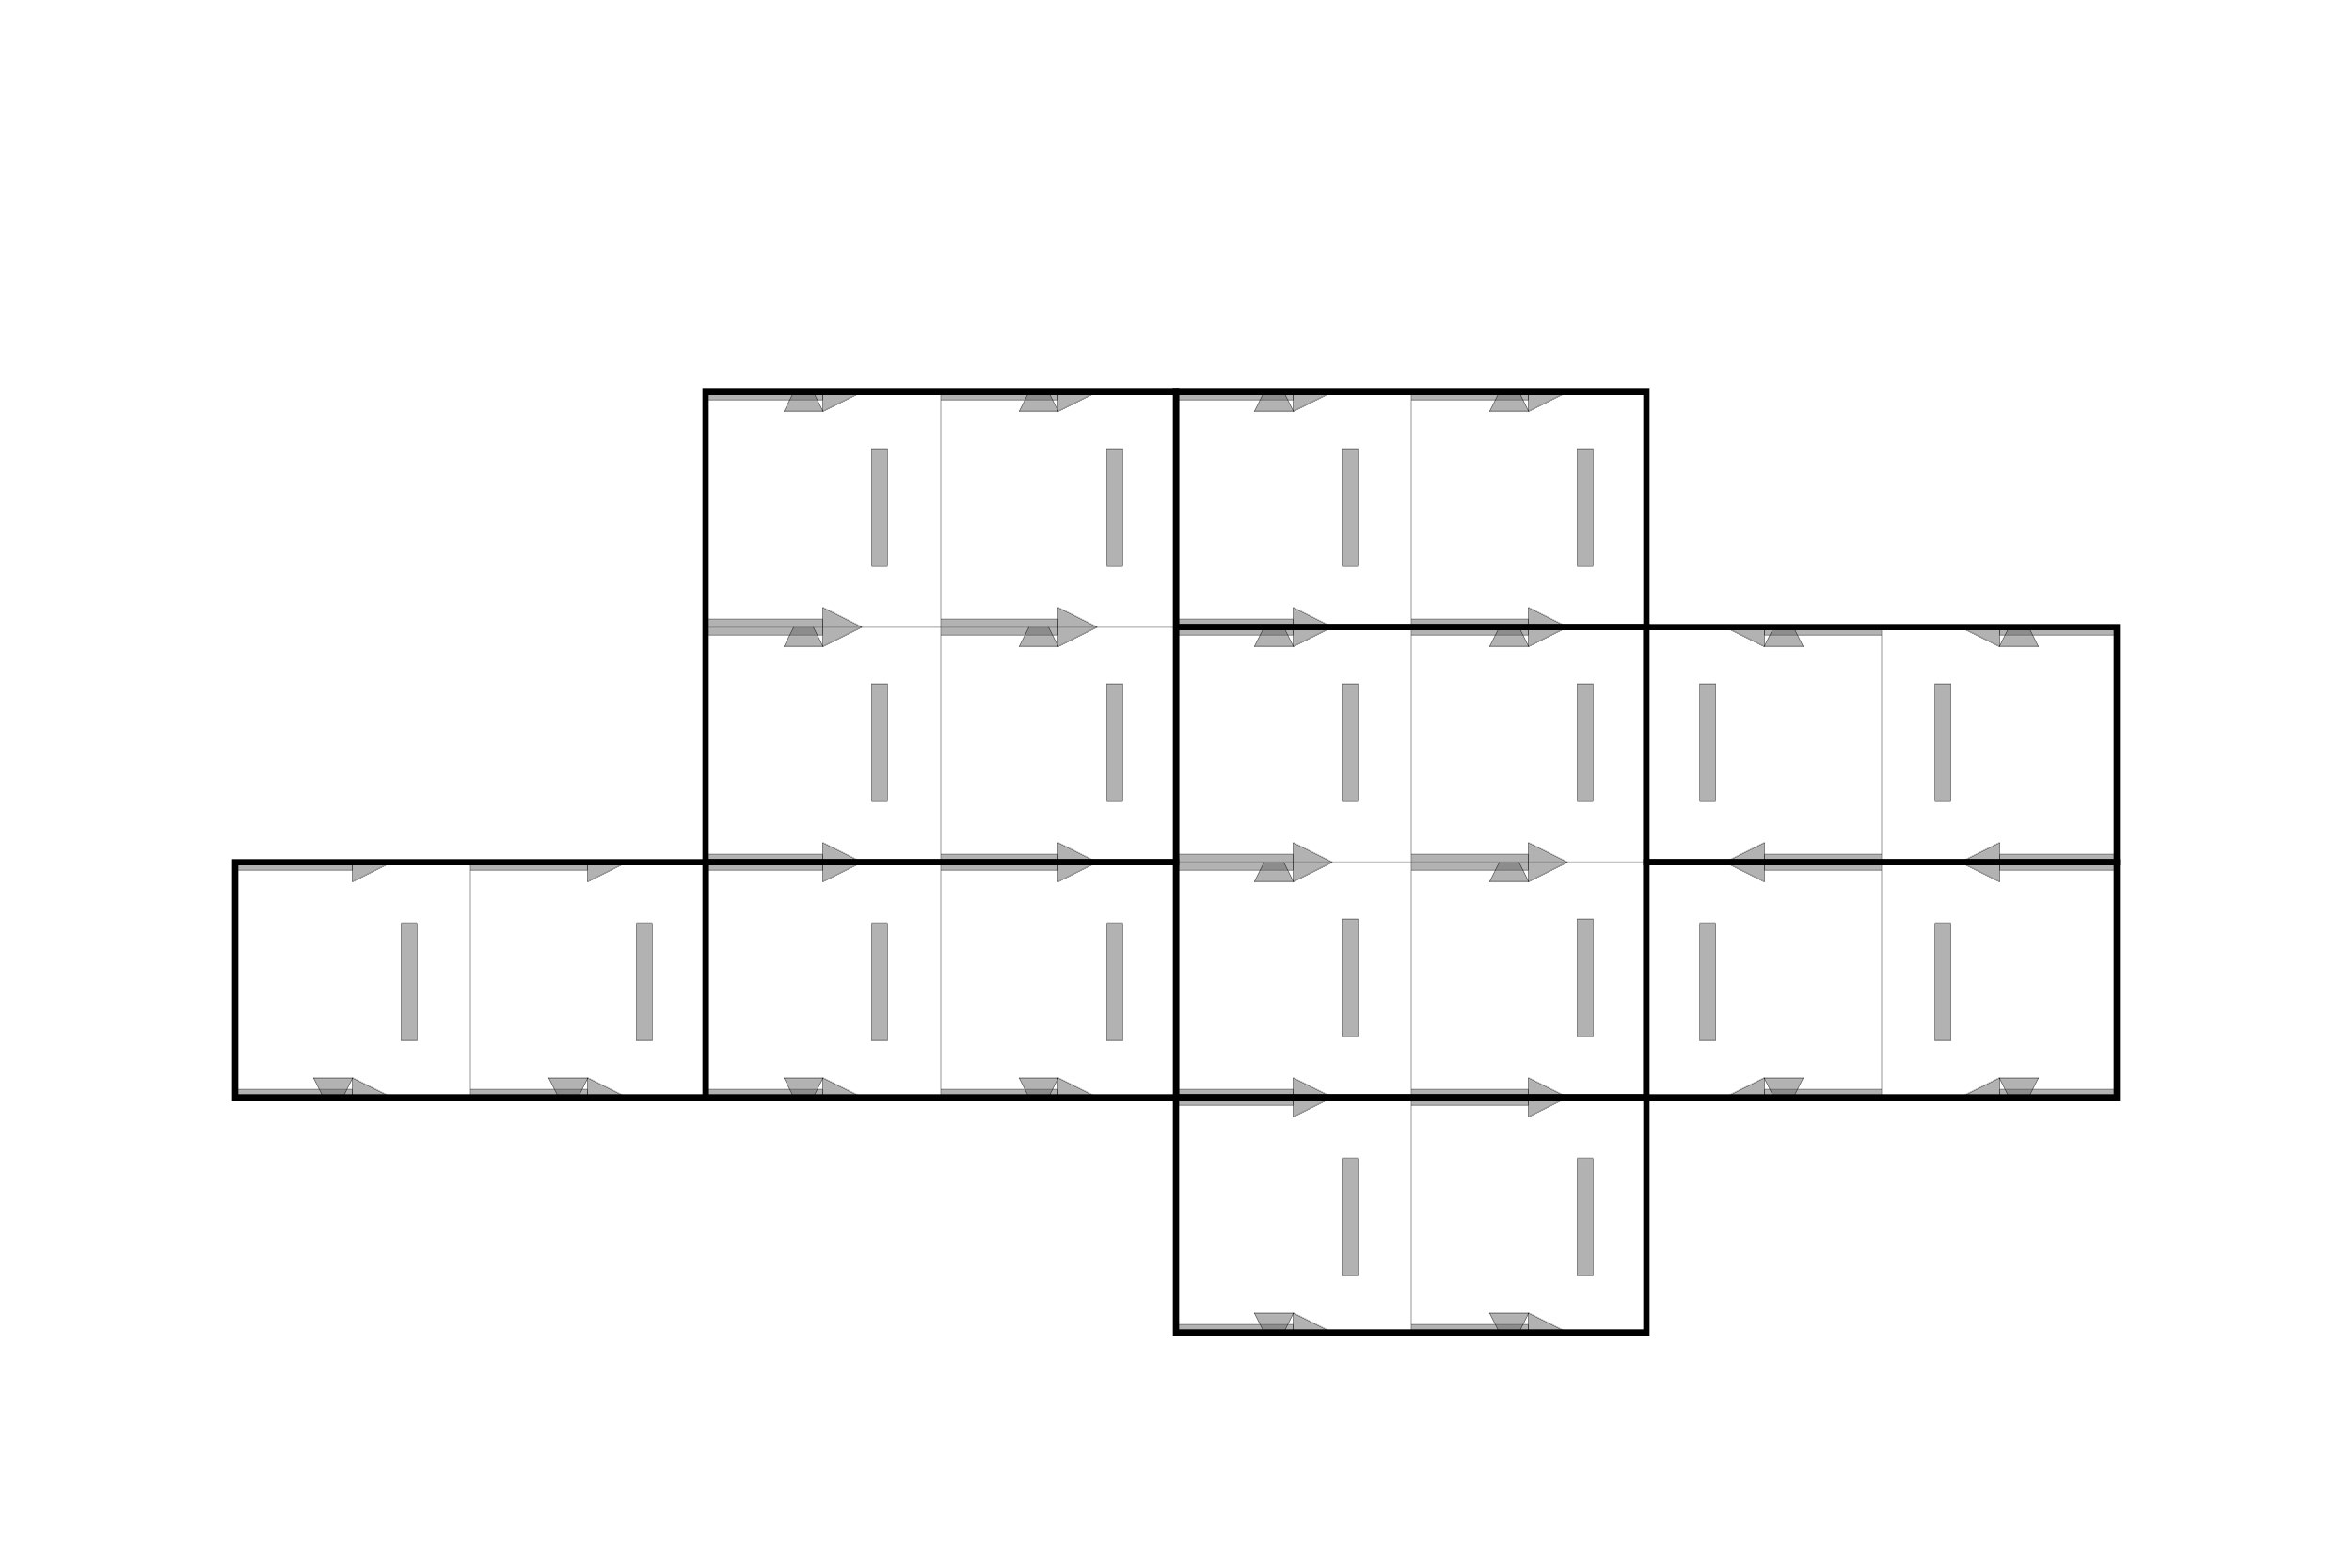
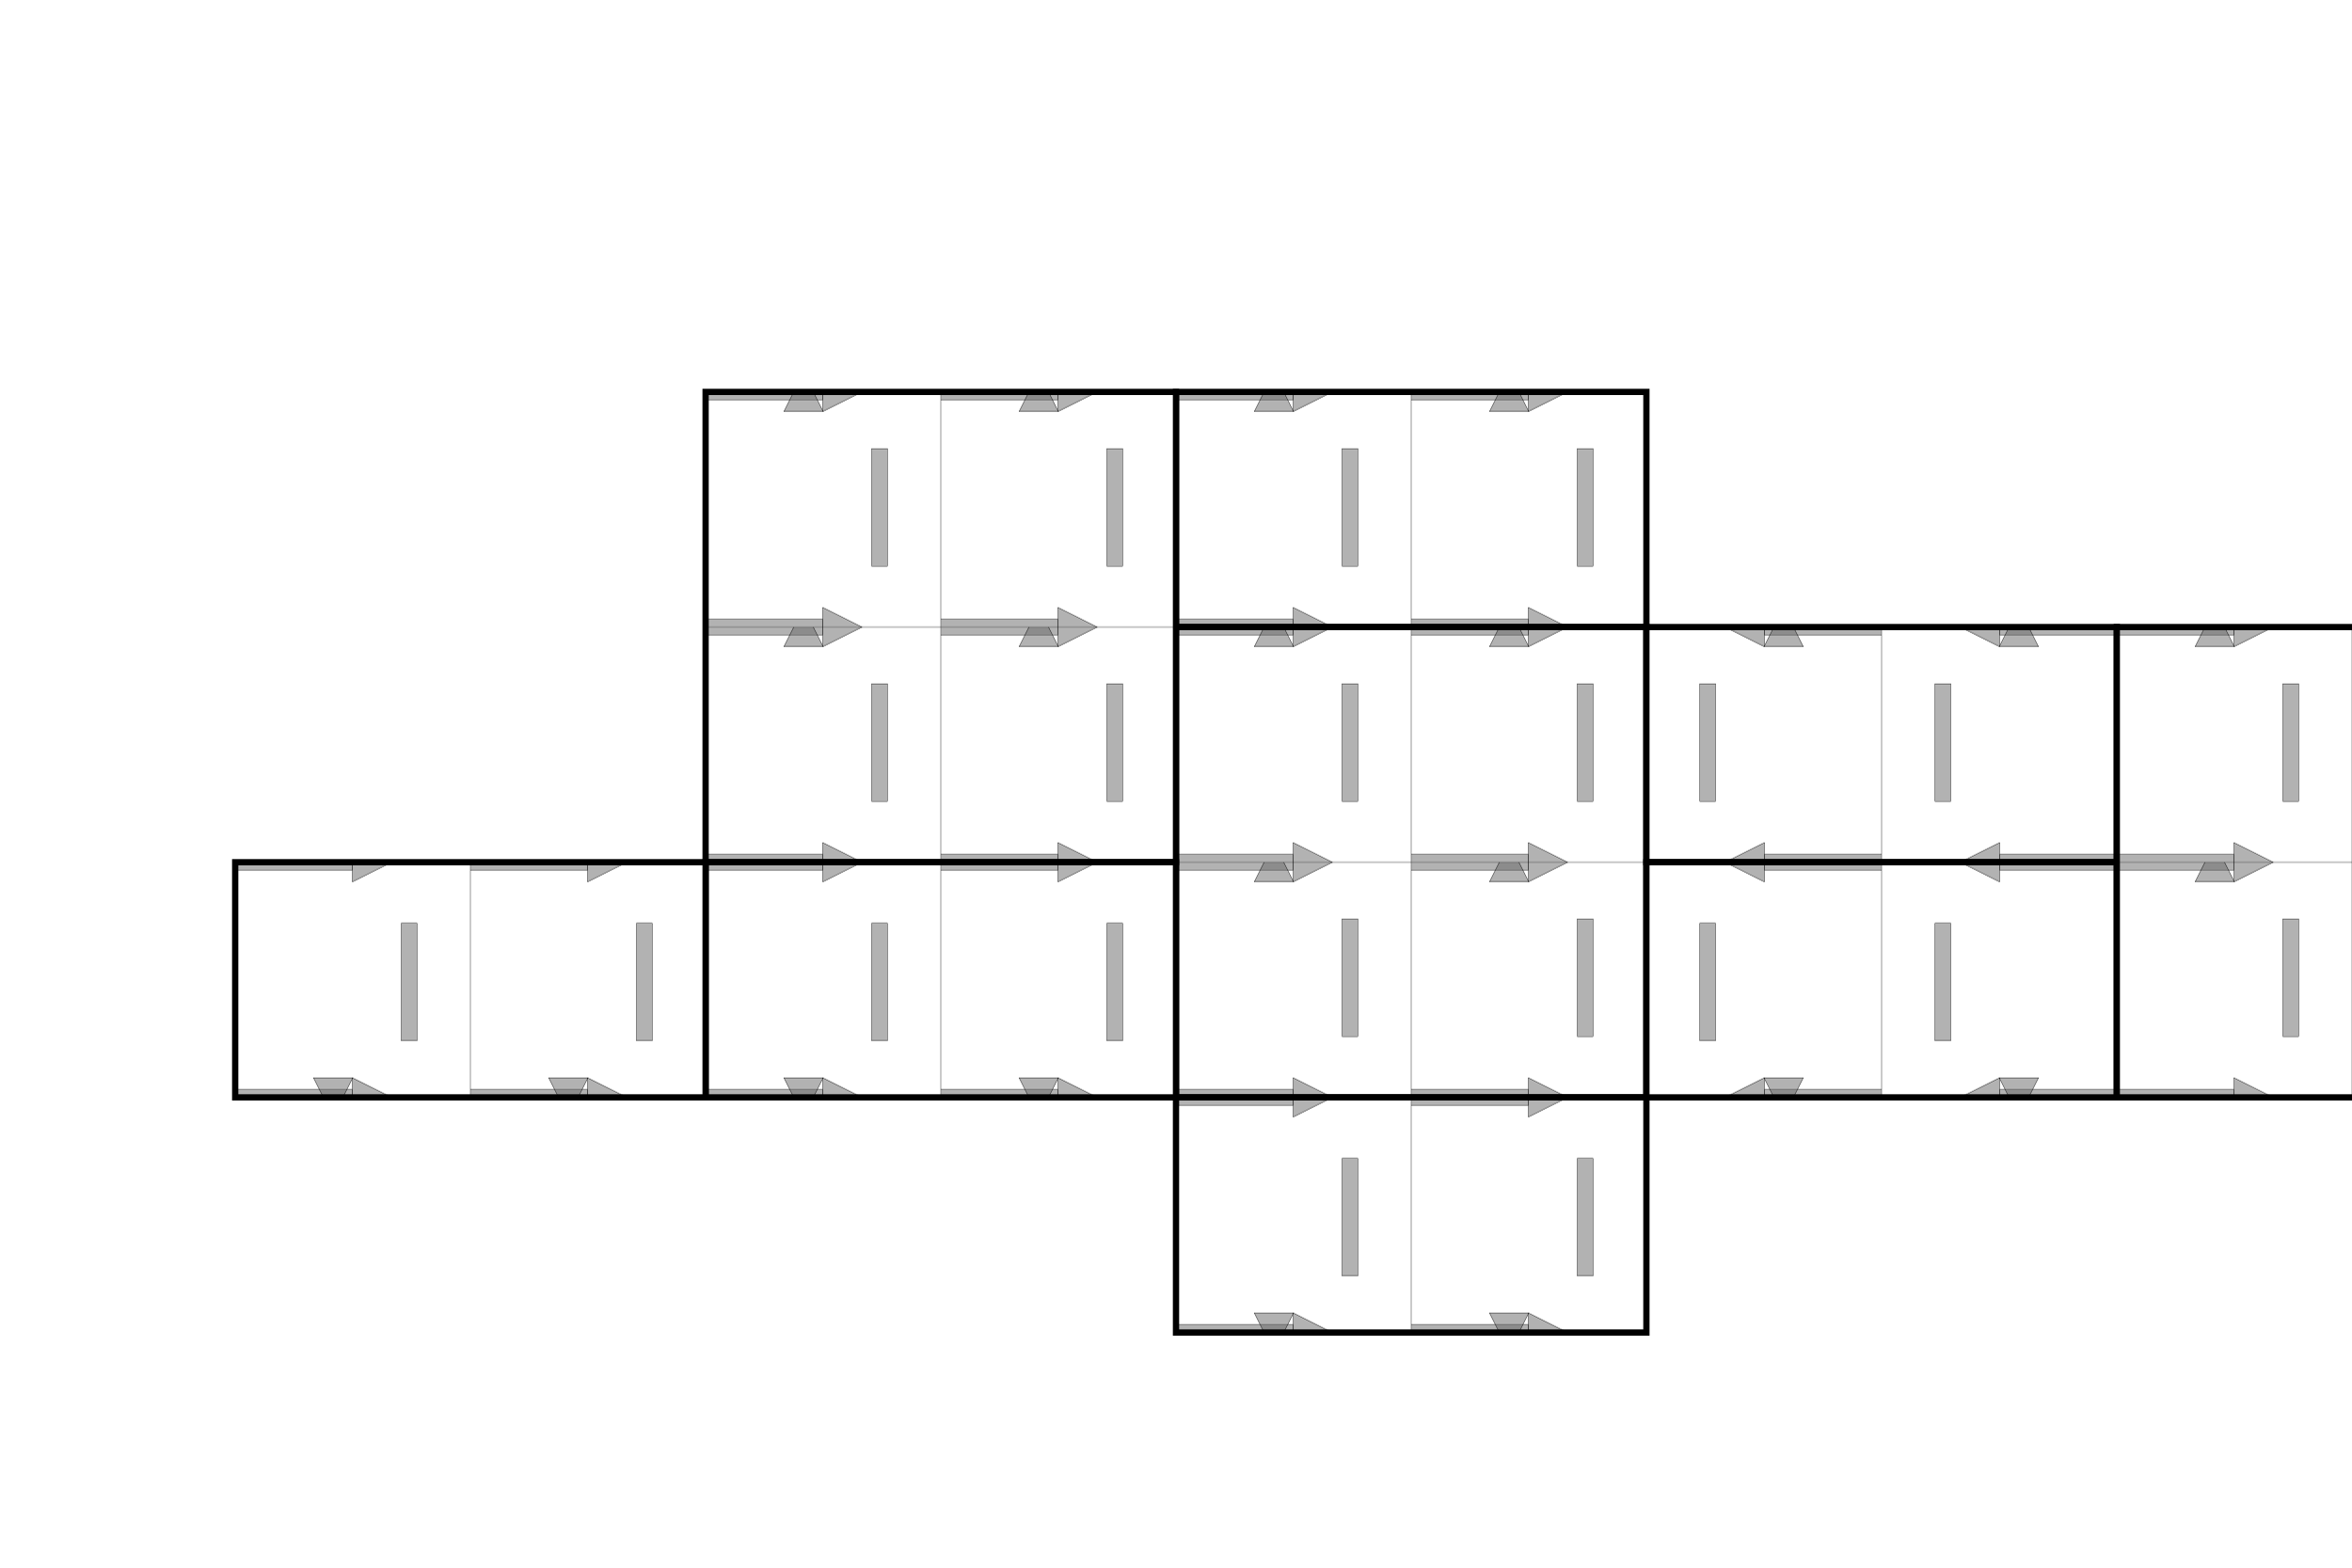
- <svg xmlns="http://www.w3.org/2000/svg" xmlns:ns1="https://boxy-svg.com" xmlns:xlink="http://www.w3.org/1999/xlink" viewBox="-3000 -1000 6000 4000">
+ <svg xmlns="http://www.w3.org/2000/svg" xmlns:ns1="https://boxy-svg.com" viewBox="-3000 -1000 6000 4000">
  <defs>
    <ns1:grid x="0" y="0" width="60" height="60" />
    <pattern x="0" y="0" width="600" height="600" patternUnits="userSpaceOnUse" viewBox="0 0 600 600" id="pattern-0" ns1:pinned="true">
      <rect width="600" height="600" style="stroke: rgb(0, 0, 0); fill: rgb(255, 255, 255);" />
      <rect width="299.986" height="39.998" style="stroke: rgb(0, 0, 0); fill: rgb(102, 102, 102); fill-opacity: 0.5;" y="-20.001" x="-1.106" />
      <path d="M 298.88 -50 L 398.876 -0.002 L 298.88 49.995 L 298.88 -50 Z" style="stroke: rgb(0, 0, 0); fill: rgb(102, 102, 102); fill-opacity: 0.5;" />
      <rect width="299.986" height="39.998" style="stroke: rgb(0, 0, 0); fill: rgb(102, 102, 102); fill-opacity: 0.5;" y="579.971" x="-1.106" />
      <path d="M 298.88 549.973 L 398.876 599.97 L 298.88 649.968 L 298.88 549.973 Z" style="stroke: rgb(0, 0, 0); fill: rgb(102, 102, 102); fill-opacity: 0.5;" />
      <rect width="299.986" height="39.998" style="stroke: rgb(0, 0, 0); transform-origin: 154.988px -0.003px; fill: rgb(102, 102, 102); fill-opacity: 0.5;" y="-19.999" x="5" transform="matrix(0, -1, -1, 0, -156.2439, 449.4391)" />
      <path d="M -50 299.816 L 49.995 249.818 L -50 199.82 L -50 299.816 Z" style="stroke: rgb(0, 0, 0); transform-origin: -0.002px 249.818px; fill: rgb(102, 102, 102); fill-opacity: 0.5;" transform="matrix(0, -1, 1, 0, -0.000003367036, 0.000008016941)" />
      <rect width="299.986" height="39.998" style="stroke: rgb(0, 0, 0); transform-origin: 154.994px 0px; fill: rgb(102, 102, 102); fill-opacity: 0.5;" y="-19.999" x="5" transform="matrix(0, -1, -1, 0, 443.7231, 449.433)" />
      <path d="M 549.973 297.566 L 649.968 247.569 L 549.973 197.571 L 549.973 297.566 Z" style="stroke: rgb(0, 0, 0); transform-origin: 599.971px 247.569px; fill: rgb(102, 102, 102); fill-opacity: 0.5;" transform="matrix(0, -1, 1, 0, -0.000007147929, 0.000007233384)" />
    </pattern>
-     <pattern id="pattern-0-0" xlink:href="#pattern-0" />
-     <pattern id="pattern-0-1" xlink:href="#pattern-0" />
-     <pattern id="pattern-0-2" xlink:href="#pattern-0" />
-     <pattern id="pattern-0-3" patternTransform="matrix(1, 0, 0, 1, 0, -3000)" xlink:href="#pattern-0" />
-     <pattern id="pattern-0-4" xlink:href="#pattern-0" />
-     <pattern id="pattern-0-5" patternTransform="matrix(1, 0, 0, 1, 0, -3000)" xlink:href="#pattern-0" />
-     <pattern id="pattern-0-6" xlink:href="#pattern-0" />
-     <pattern id="pattern-0-7" xlink:href="#pattern-0" />
+     <pattern id="pattern-0-0" href="#pattern-0" />
+     <pattern id="pattern-0-1" href="#pattern-0" />
+     <pattern id="pattern-0-2" href="#pattern-0" />
+     <pattern id="pattern-0-3" patternTransform="matrix(1, 0, 0, 1, 0, -3000)" href="#pattern-0" />
+     <pattern id="pattern-0-4" href="#pattern-0" />
+     <pattern id="pattern-0-5" patternTransform="matrix(1, 0, 0, 1, 0, -3000)" href="#pattern-0" />
+     <pattern id="pattern-0-6" href="#pattern-0" />
+     <pattern id="pattern-0-7" href="#pattern-0" />
+     <pattern id="pattern-1" href="#pattern-0" patternTransform="matrix(1, 0, 0, 1, 2400, 0)" />
  </defs>
  <rect width="1200" height="600" style="fill: url('#pattern-0-0'); stroke-width: 16px; stroke: rgb(0, 0, 0);">
    </rect>
  <rect width="1200" height="1200" style="fill: url('#pattern-0-1'); stroke-width: 16px; stroke: rgb(0, 0, 0);" y="600">
    </rect>
  <rect width="1200" height="600" style="stroke-width: 16px; fill: url('#pattern-0-2'); stroke: rgb(0, 0, 0);" transform="matrix(-1, 0, 0, 1, 0, 0)" x="-2400" y="600">
    </rect>
  <rect width="1200" height="600" style="stroke: rgb(0, 0, 0); fill: url('#pattern-0-7'); stroke-width: 16px;" transform="matrix(1, 0, 0, -1, 0, 0)" y="-2400">
    </rect>
  <rect width="1200" height="1200" style="stroke: rgb(0, 0, 0); fill: url('#pattern-0-6'); stroke-width: 16px;" x="-1200">
    </rect>
  <rect width="1200" height="600" style="stroke: rgb(0, 0, 0); fill: url('#pattern-0-5'); stroke-width: 16px;" x="-1200" y="-1800" transform="matrix(1, 0, 0, -1, 0, 0)">
    </rect>
  <rect width="1200" height="600" style="stroke: rgb(0, 0, 0); fill: url('#pattern-0-4'); stroke-width: 16px;" transform="matrix(1, 0, 0, -1, 0, 0)" x="-2400" y="-1800">
    </rect>
  <rect width="1200" height="600" style="stroke: rgb(0, 0, 0); fill: url('#pattern-0-3'); stroke-width: 16px;" transform="matrix(-1, 0, 0, -1, 0, 0)" x="-2400" y="-1800">
    </rect>
+   <rect width="1200" height="1200" style="stroke-width: 16px; stroke: rgb(0, 0, 0); fill: url(&quot;#pattern-1&quot;);" y="600" x="2400">
+     </rect>
</svg>
